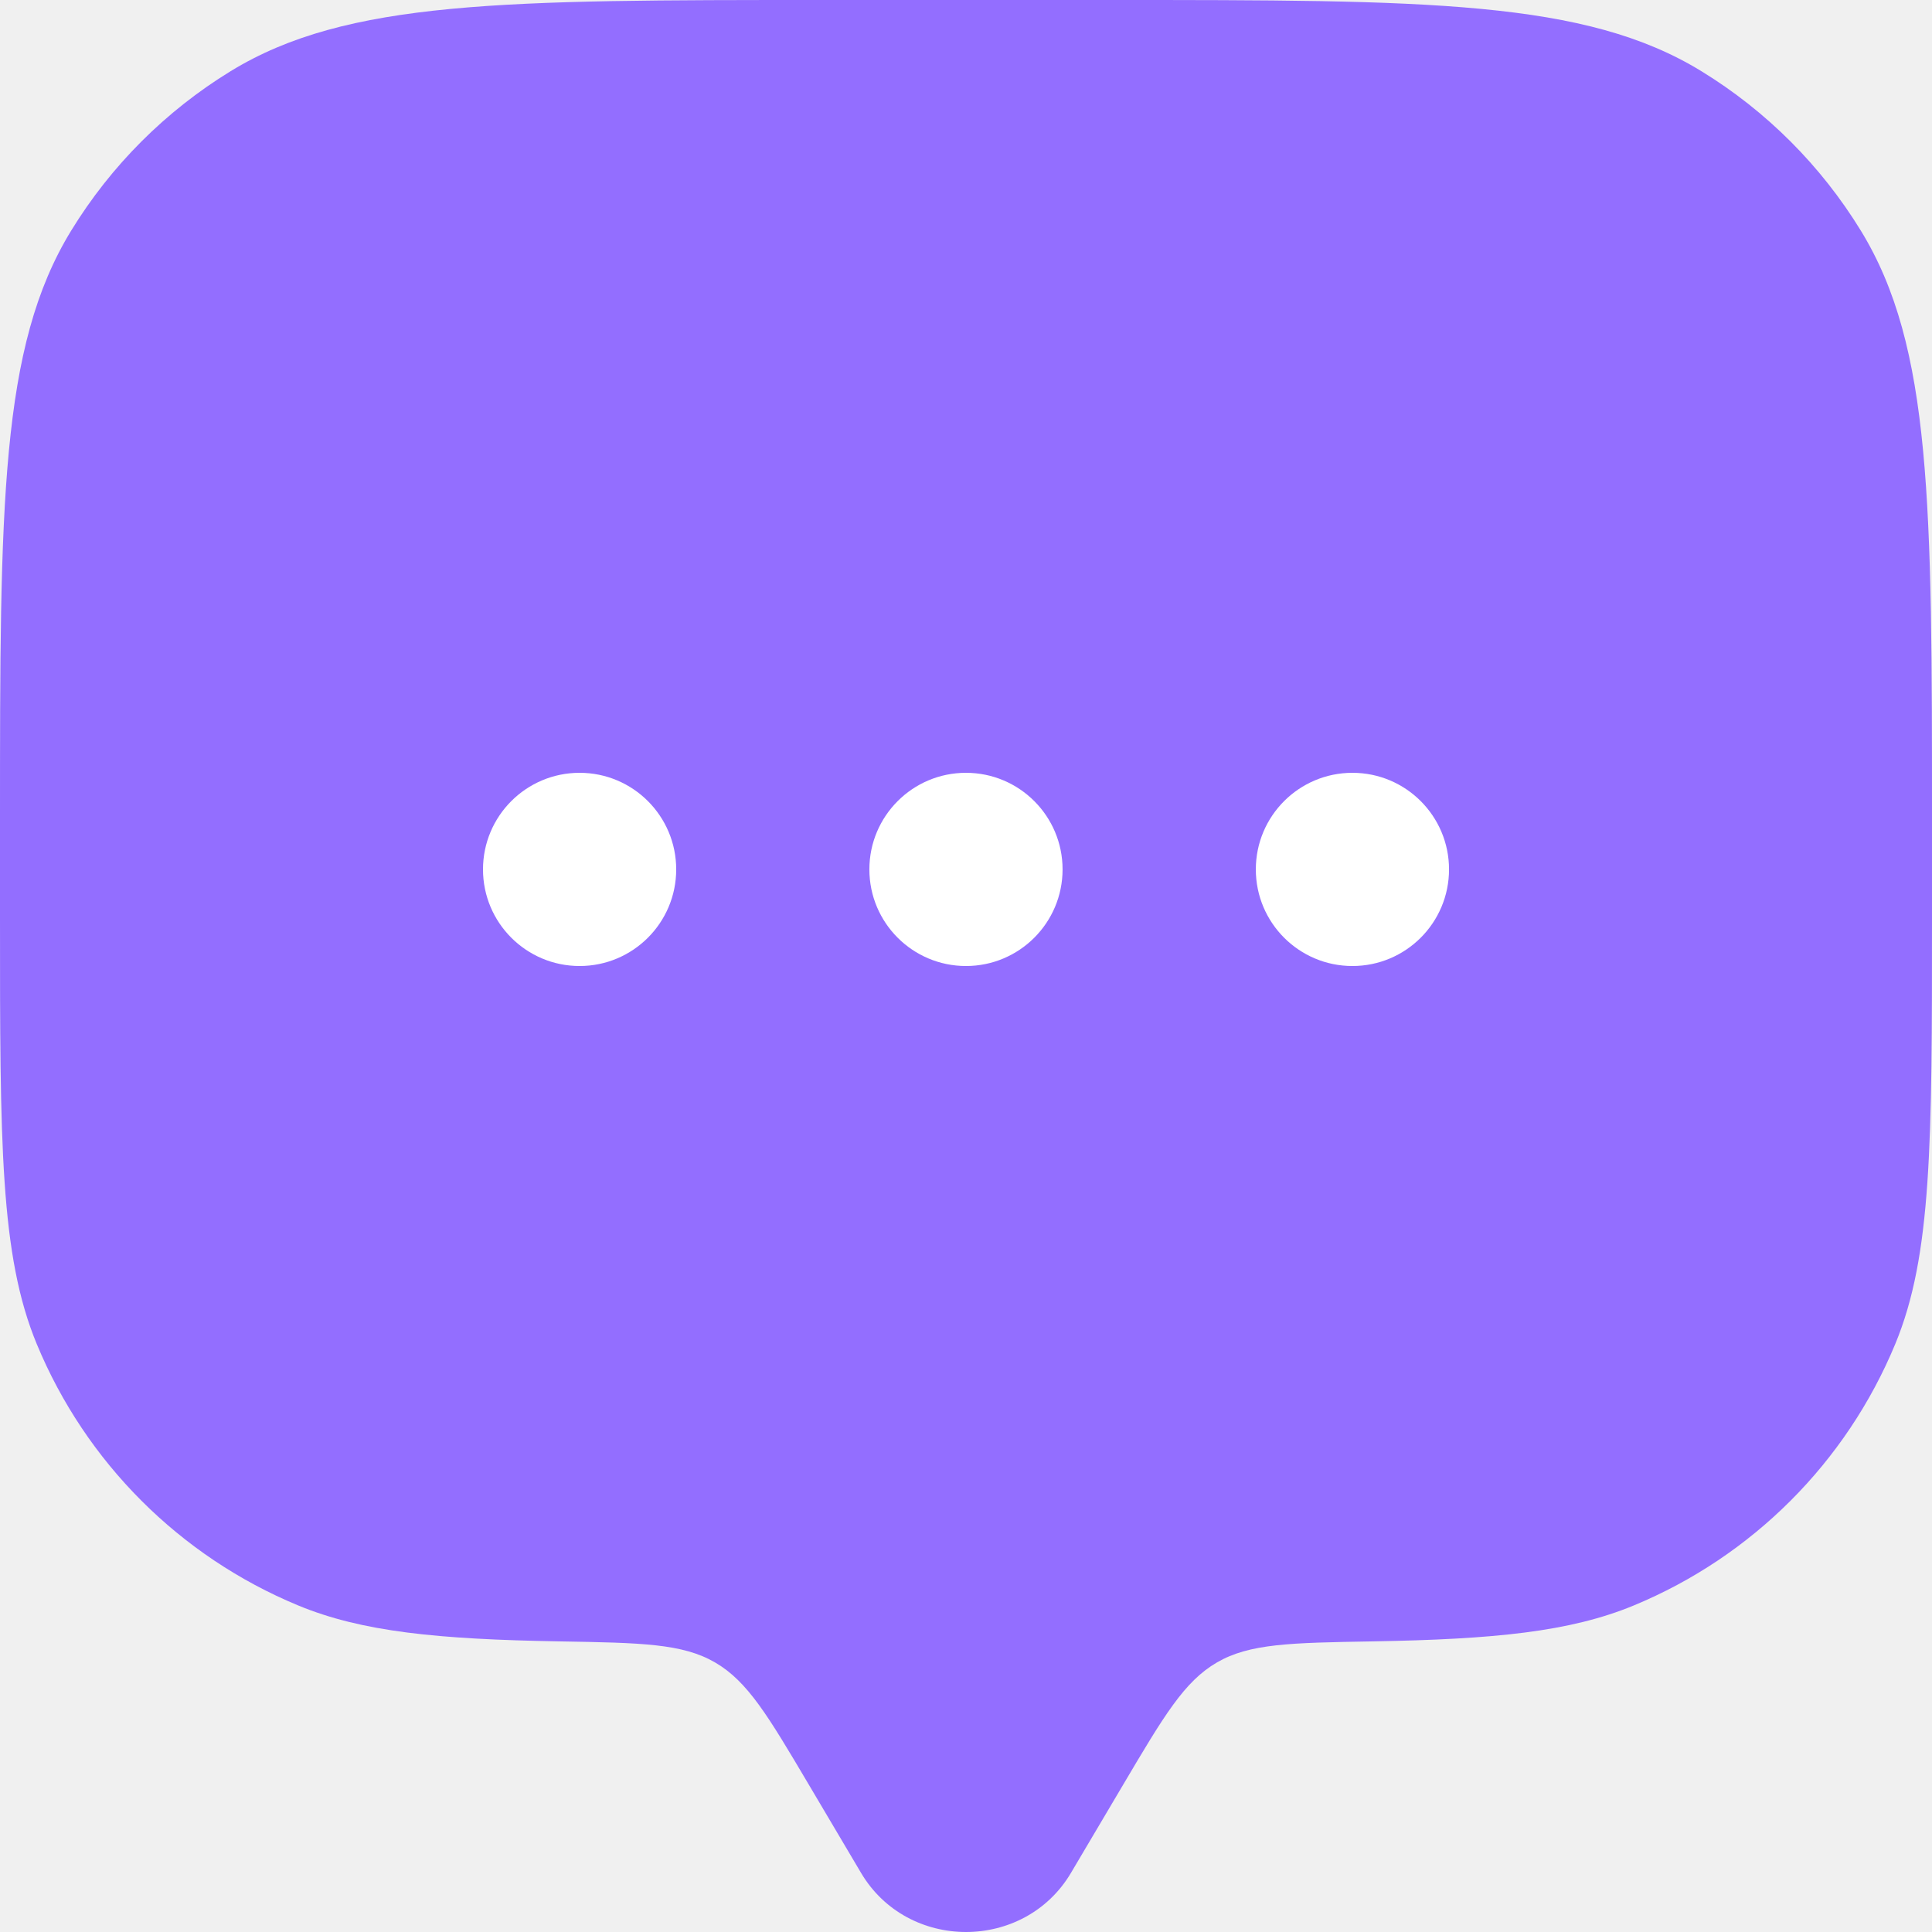
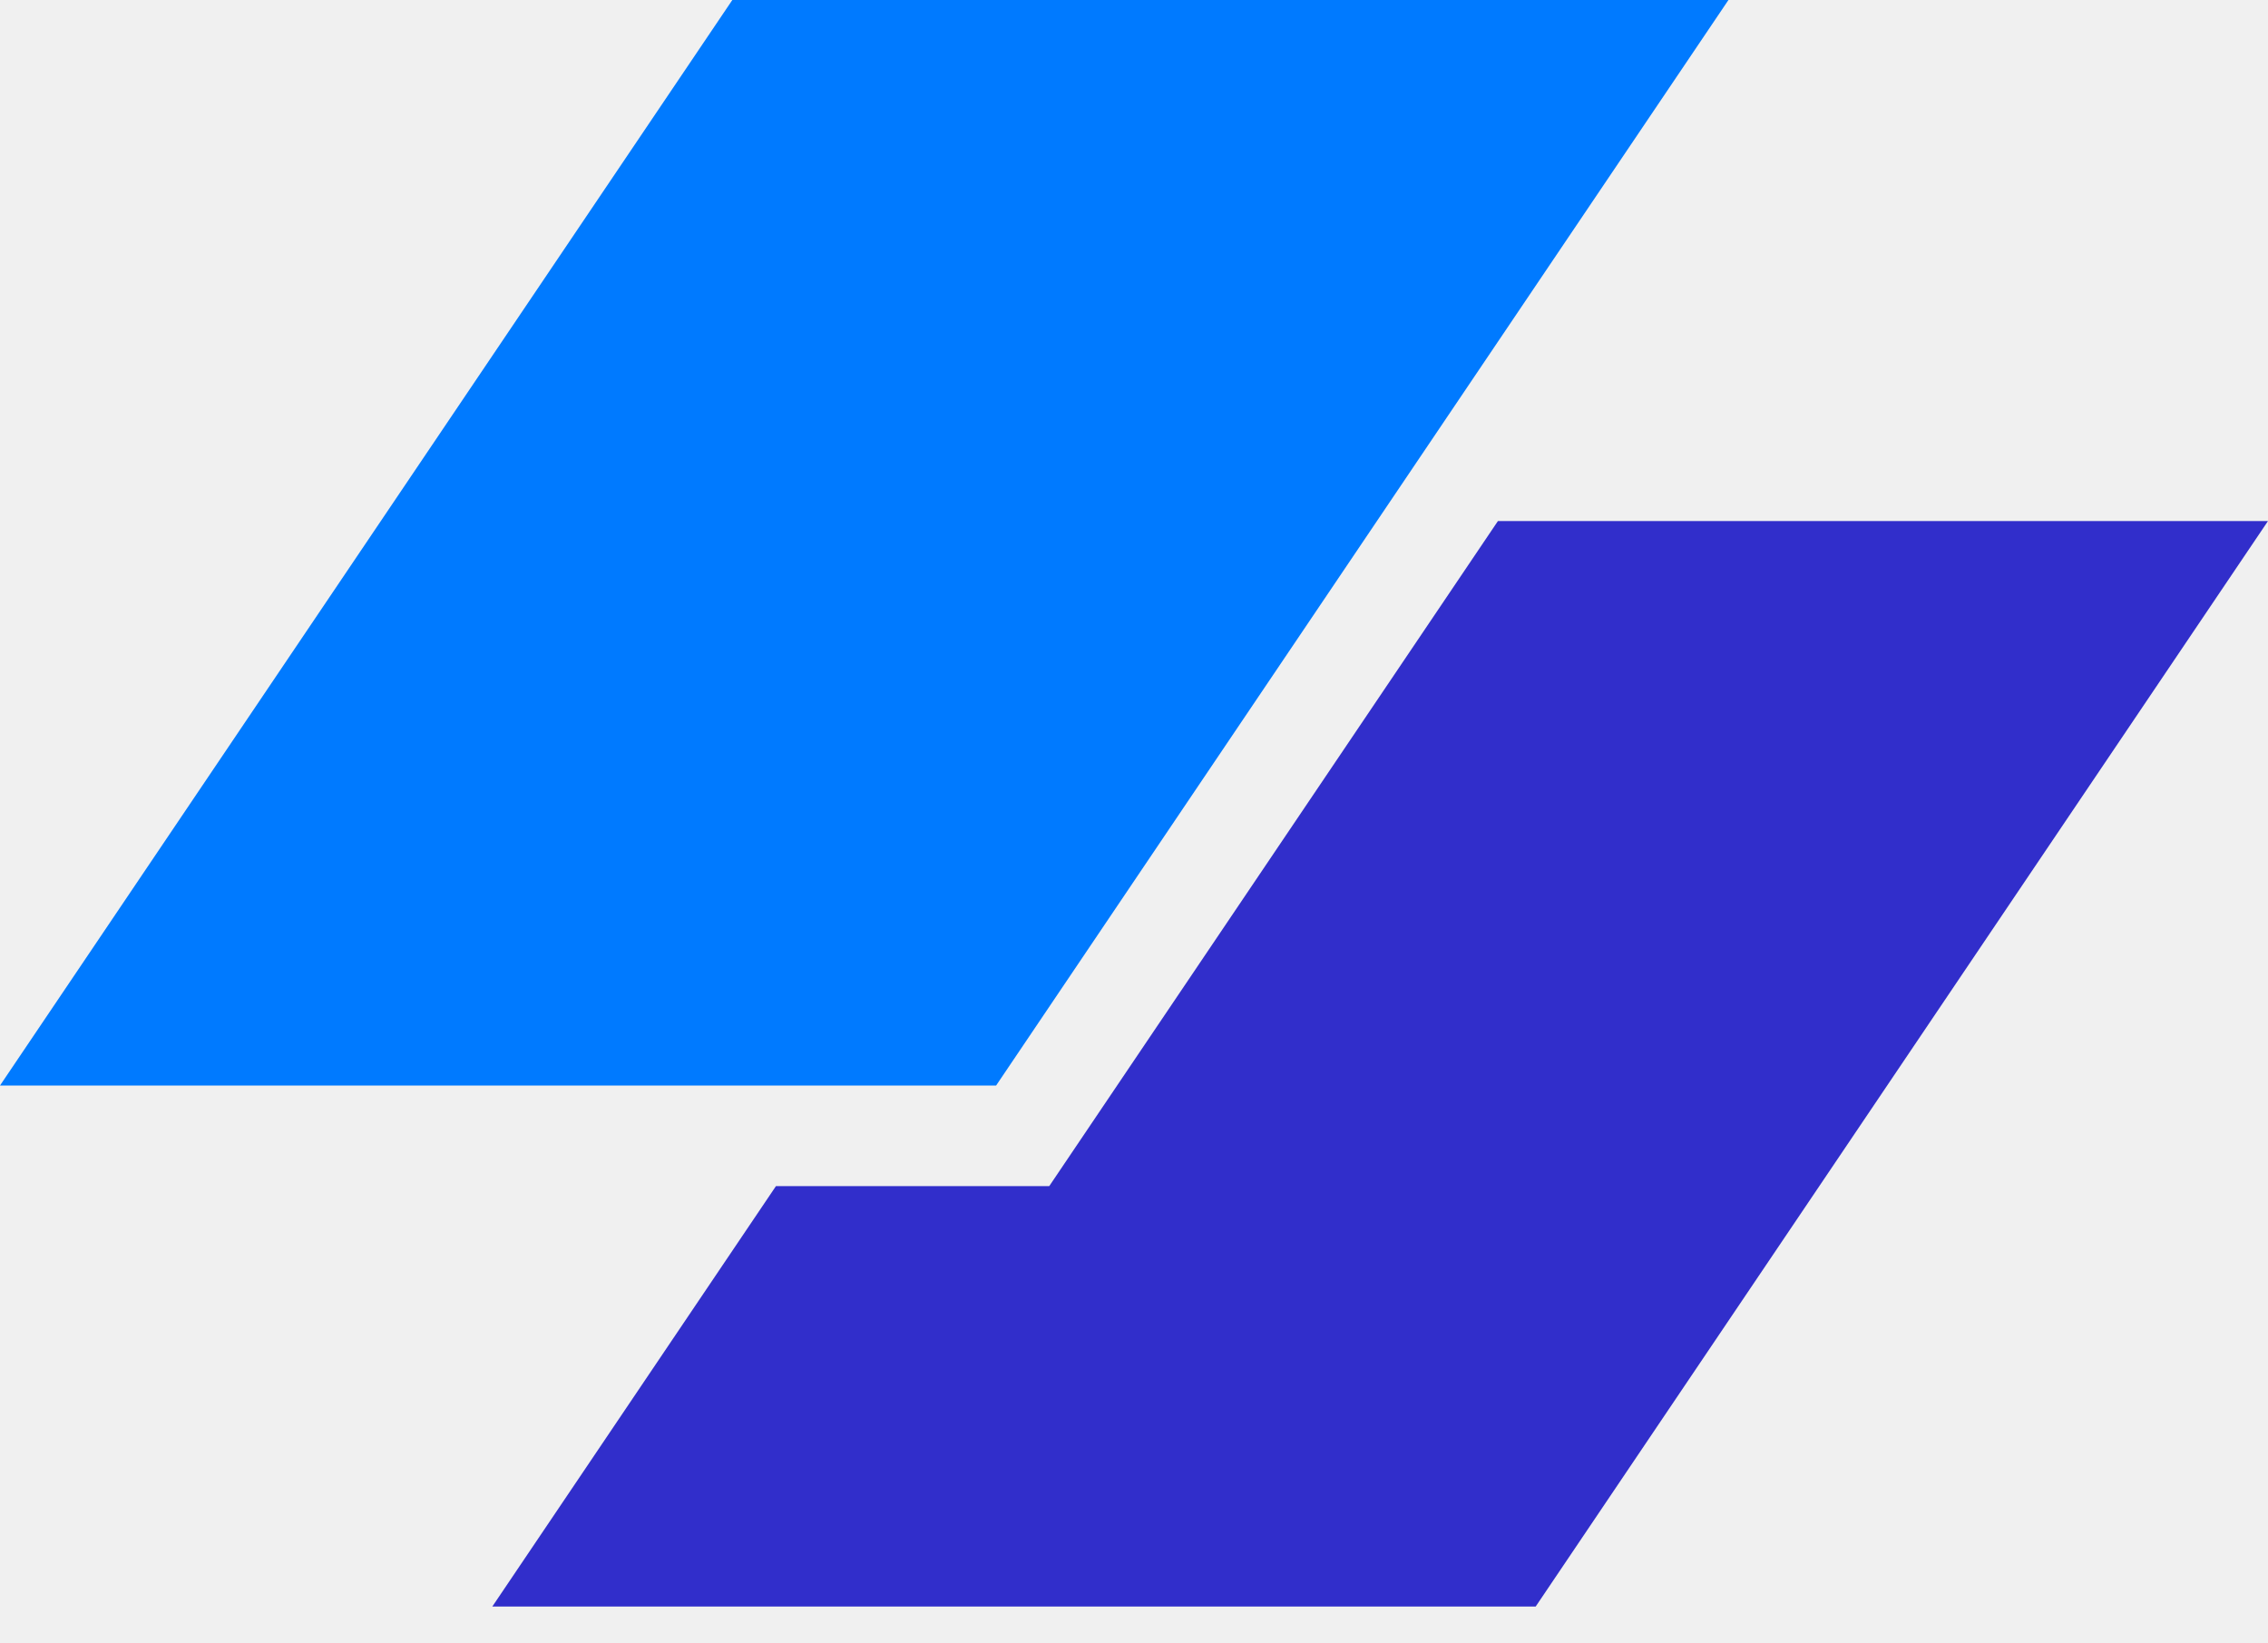
- <svg xmlns="http://www.w3.org/2000/svg" width="300" height="300" viewBox="0 0 300 300" fill="none">
-   <path d="M174.433 277.078L166.301 290.817C159.053 303.061 140.948 303.061 133.7 290.817L125.568 277.078C119.261 266.422 116.108 261.096 111.042 258.148C105.977 255.202 99.599 255.092 86.844 254.873C68.014 254.548 56.204 253.394 46.299 249.292C27.922 241.679 13.321 227.08 5.709 208.702C-4.47037e-07 194.92 0 177.446 0 142.501V127.5C0 78.399 -8.94073e-07 53.848 11.052 35.813C17.236 25.721 25.721 17.236 35.813 11.052C53.848 -8.94073e-07 78.399 0 127.5 0H172.501C221.602 0 246.152 -8.94073e-07 264.188 11.052C274.281 17.236 282.765 25.721 288.949 35.813C300.001 53.848 300.001 78.399 300.001 127.5V142.501C300.001 177.446 300.001 194.92 294.292 208.702C286.68 227.08 272.08 241.679 253.702 249.292C243.797 253.394 231.988 254.548 213.157 254.873C200.401 255.092 194.024 255.202 188.959 258.148C183.893 261.094 180.739 266.422 174.433 277.078Z" fill="#936EFF" />
-   <path d="M225.004 135.002C225.004 143.287 218.288 150.002 210.004 150.002C201.719 150.002 195.004 143.287 195.004 135.002C195.004 126.717 201.719 120.002 210.004 120.002C218.288 120.002 225.004 126.717 225.004 135.002Z" fill="white" />
-   <path d="M164.996 135.002C164.996 143.287 158.281 150.002 149.996 150.002C141.712 150.002 134.996 143.287 134.996 135.002C134.996 126.717 141.712 120.002 149.996 120.002C158.281 120.002 164.996 126.717 164.996 135.002Z" fill="white" />
-   <path d="M105 135.002C105 143.287 98.284 150.002 90 150.002C81.716 150.002 75 143.287 75 135.002C75 126.717 81.716 120.002 90 120.002C98.284 120.002 105 126.717 105 135.002Z" fill="white" />
+ <svg xmlns="http://www.w3.org/2000/svg" width="58" height="42" viewBox="0 0 58 42" fill="none">
+   <path d="M18.728 0H44.202L25.474 27.759H0L18.728 0Z" fill="#007AFF" />
+   <path d="M19.844 30.331L12.59 41.083H39.272L58 13.324H38.307L26.833 30.331H19.844Z" fill="#312ECB" />
</svg>
